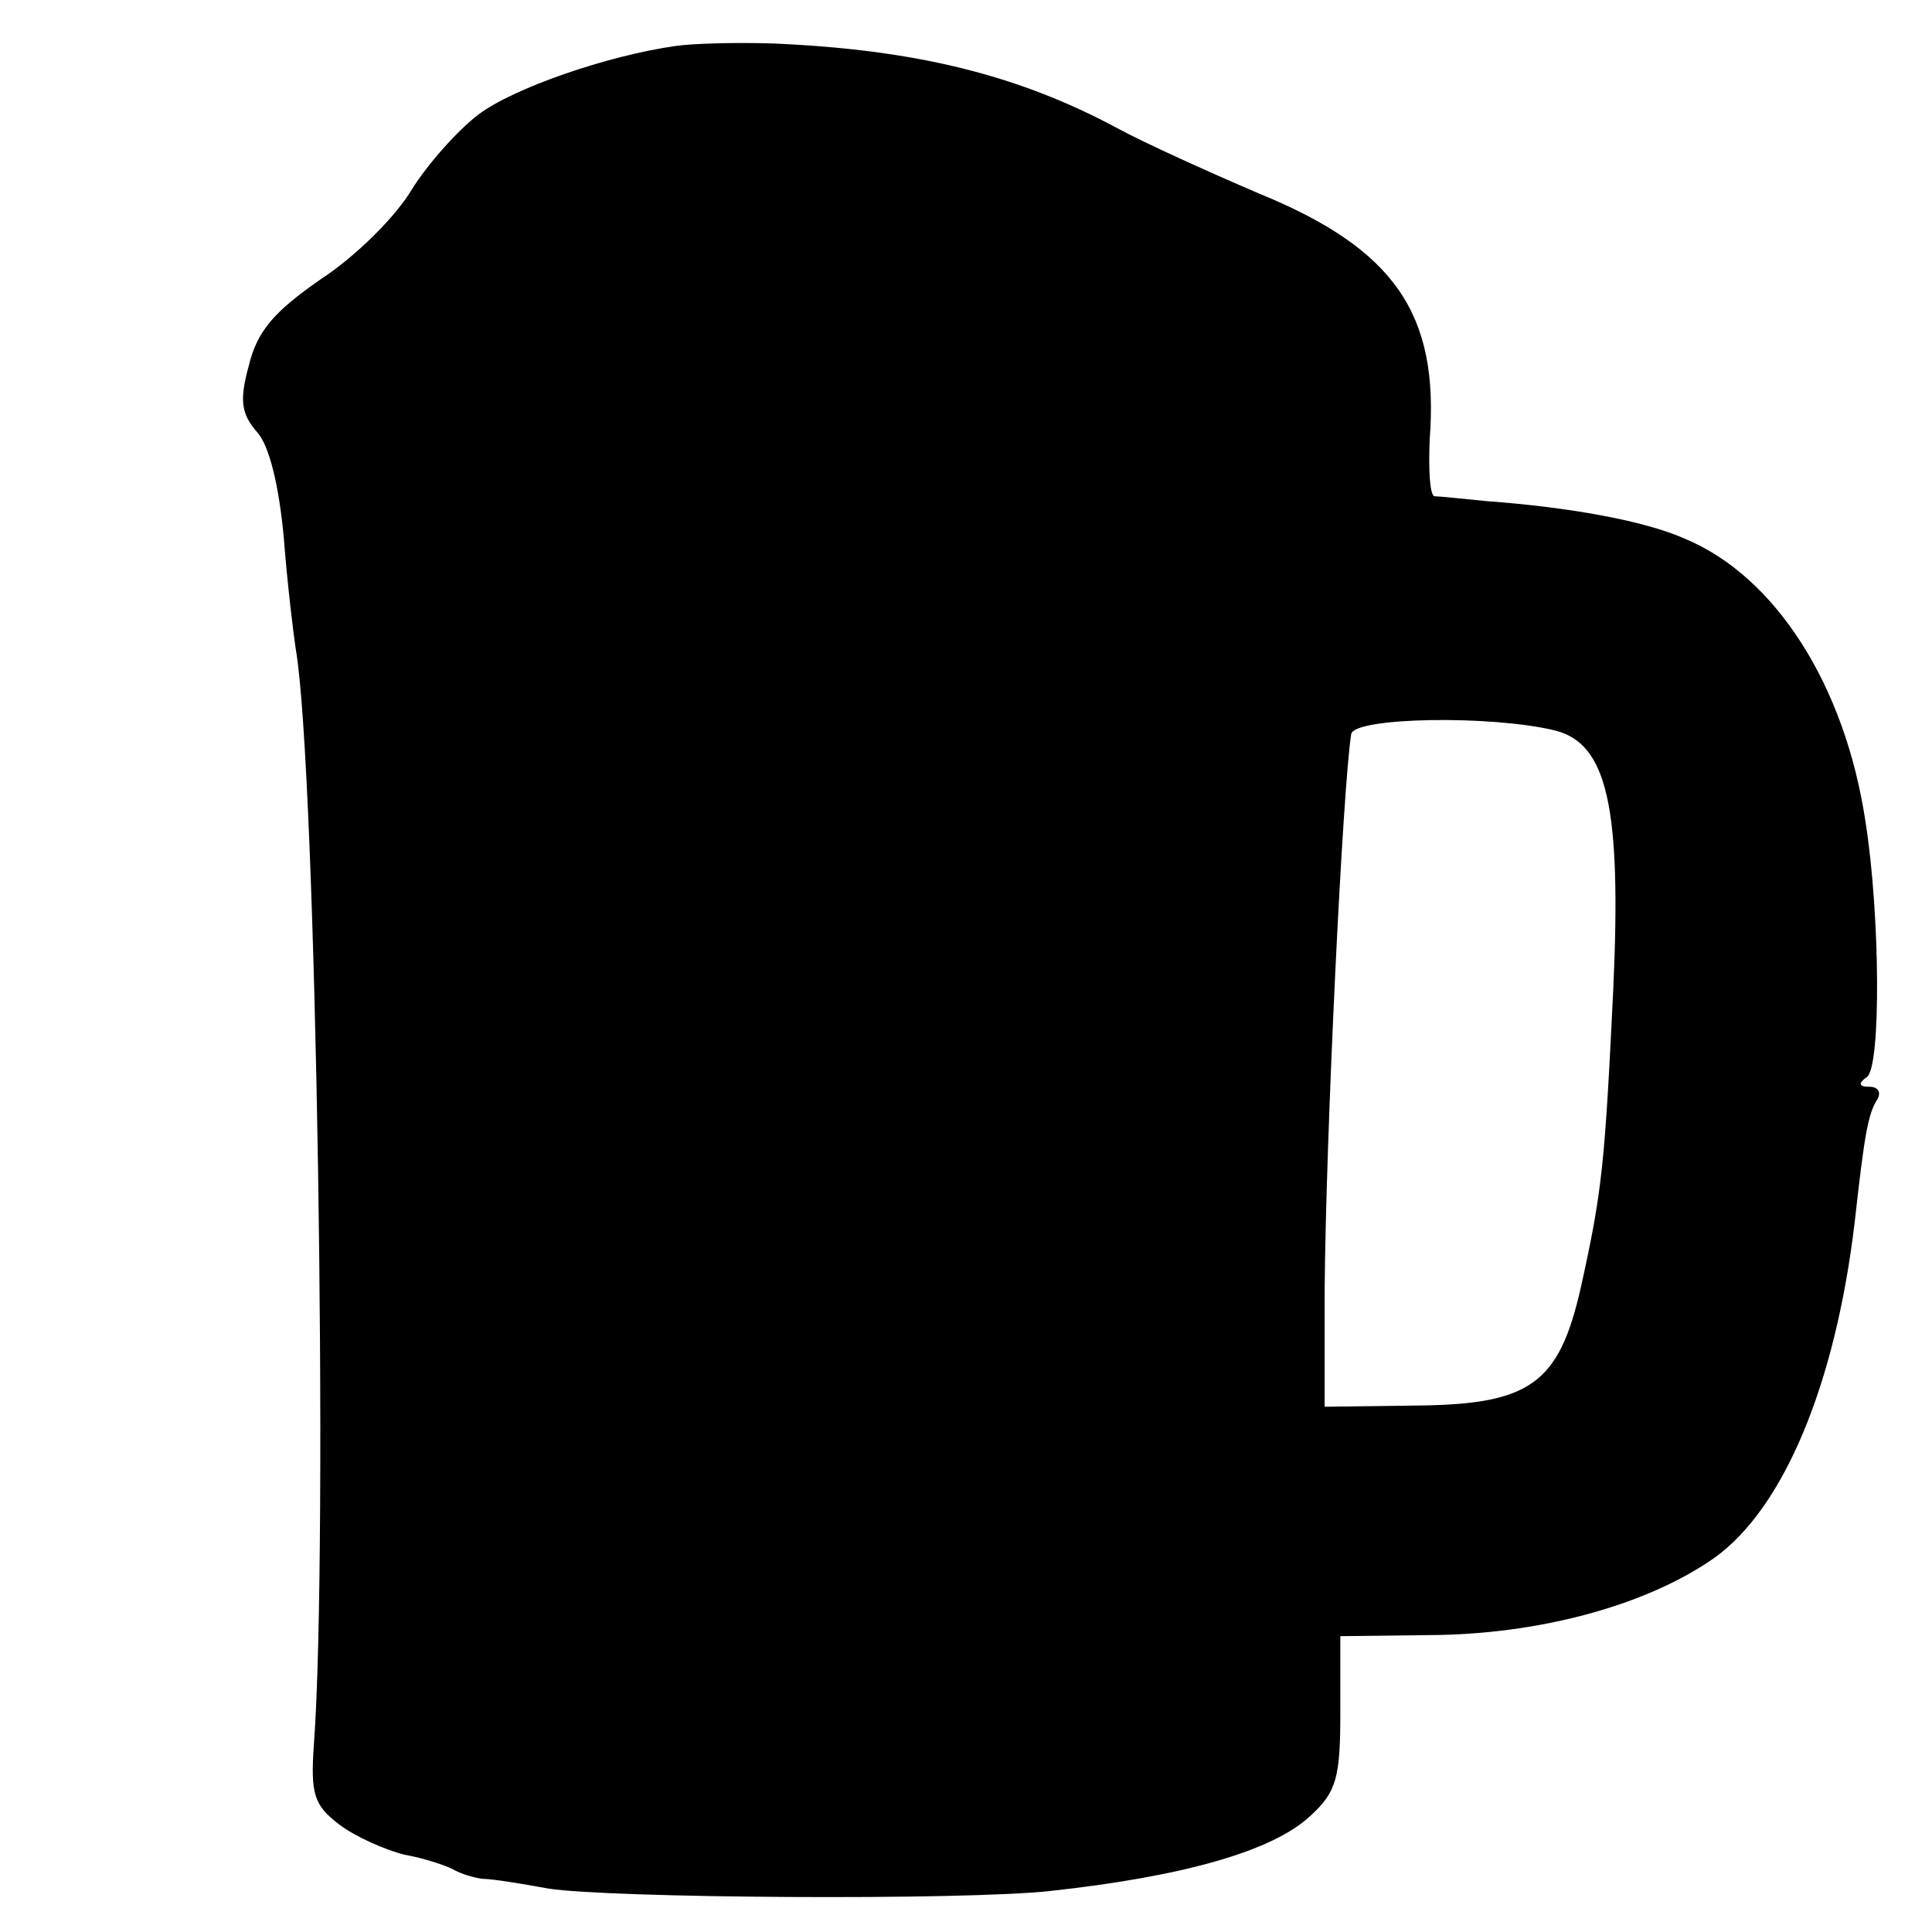
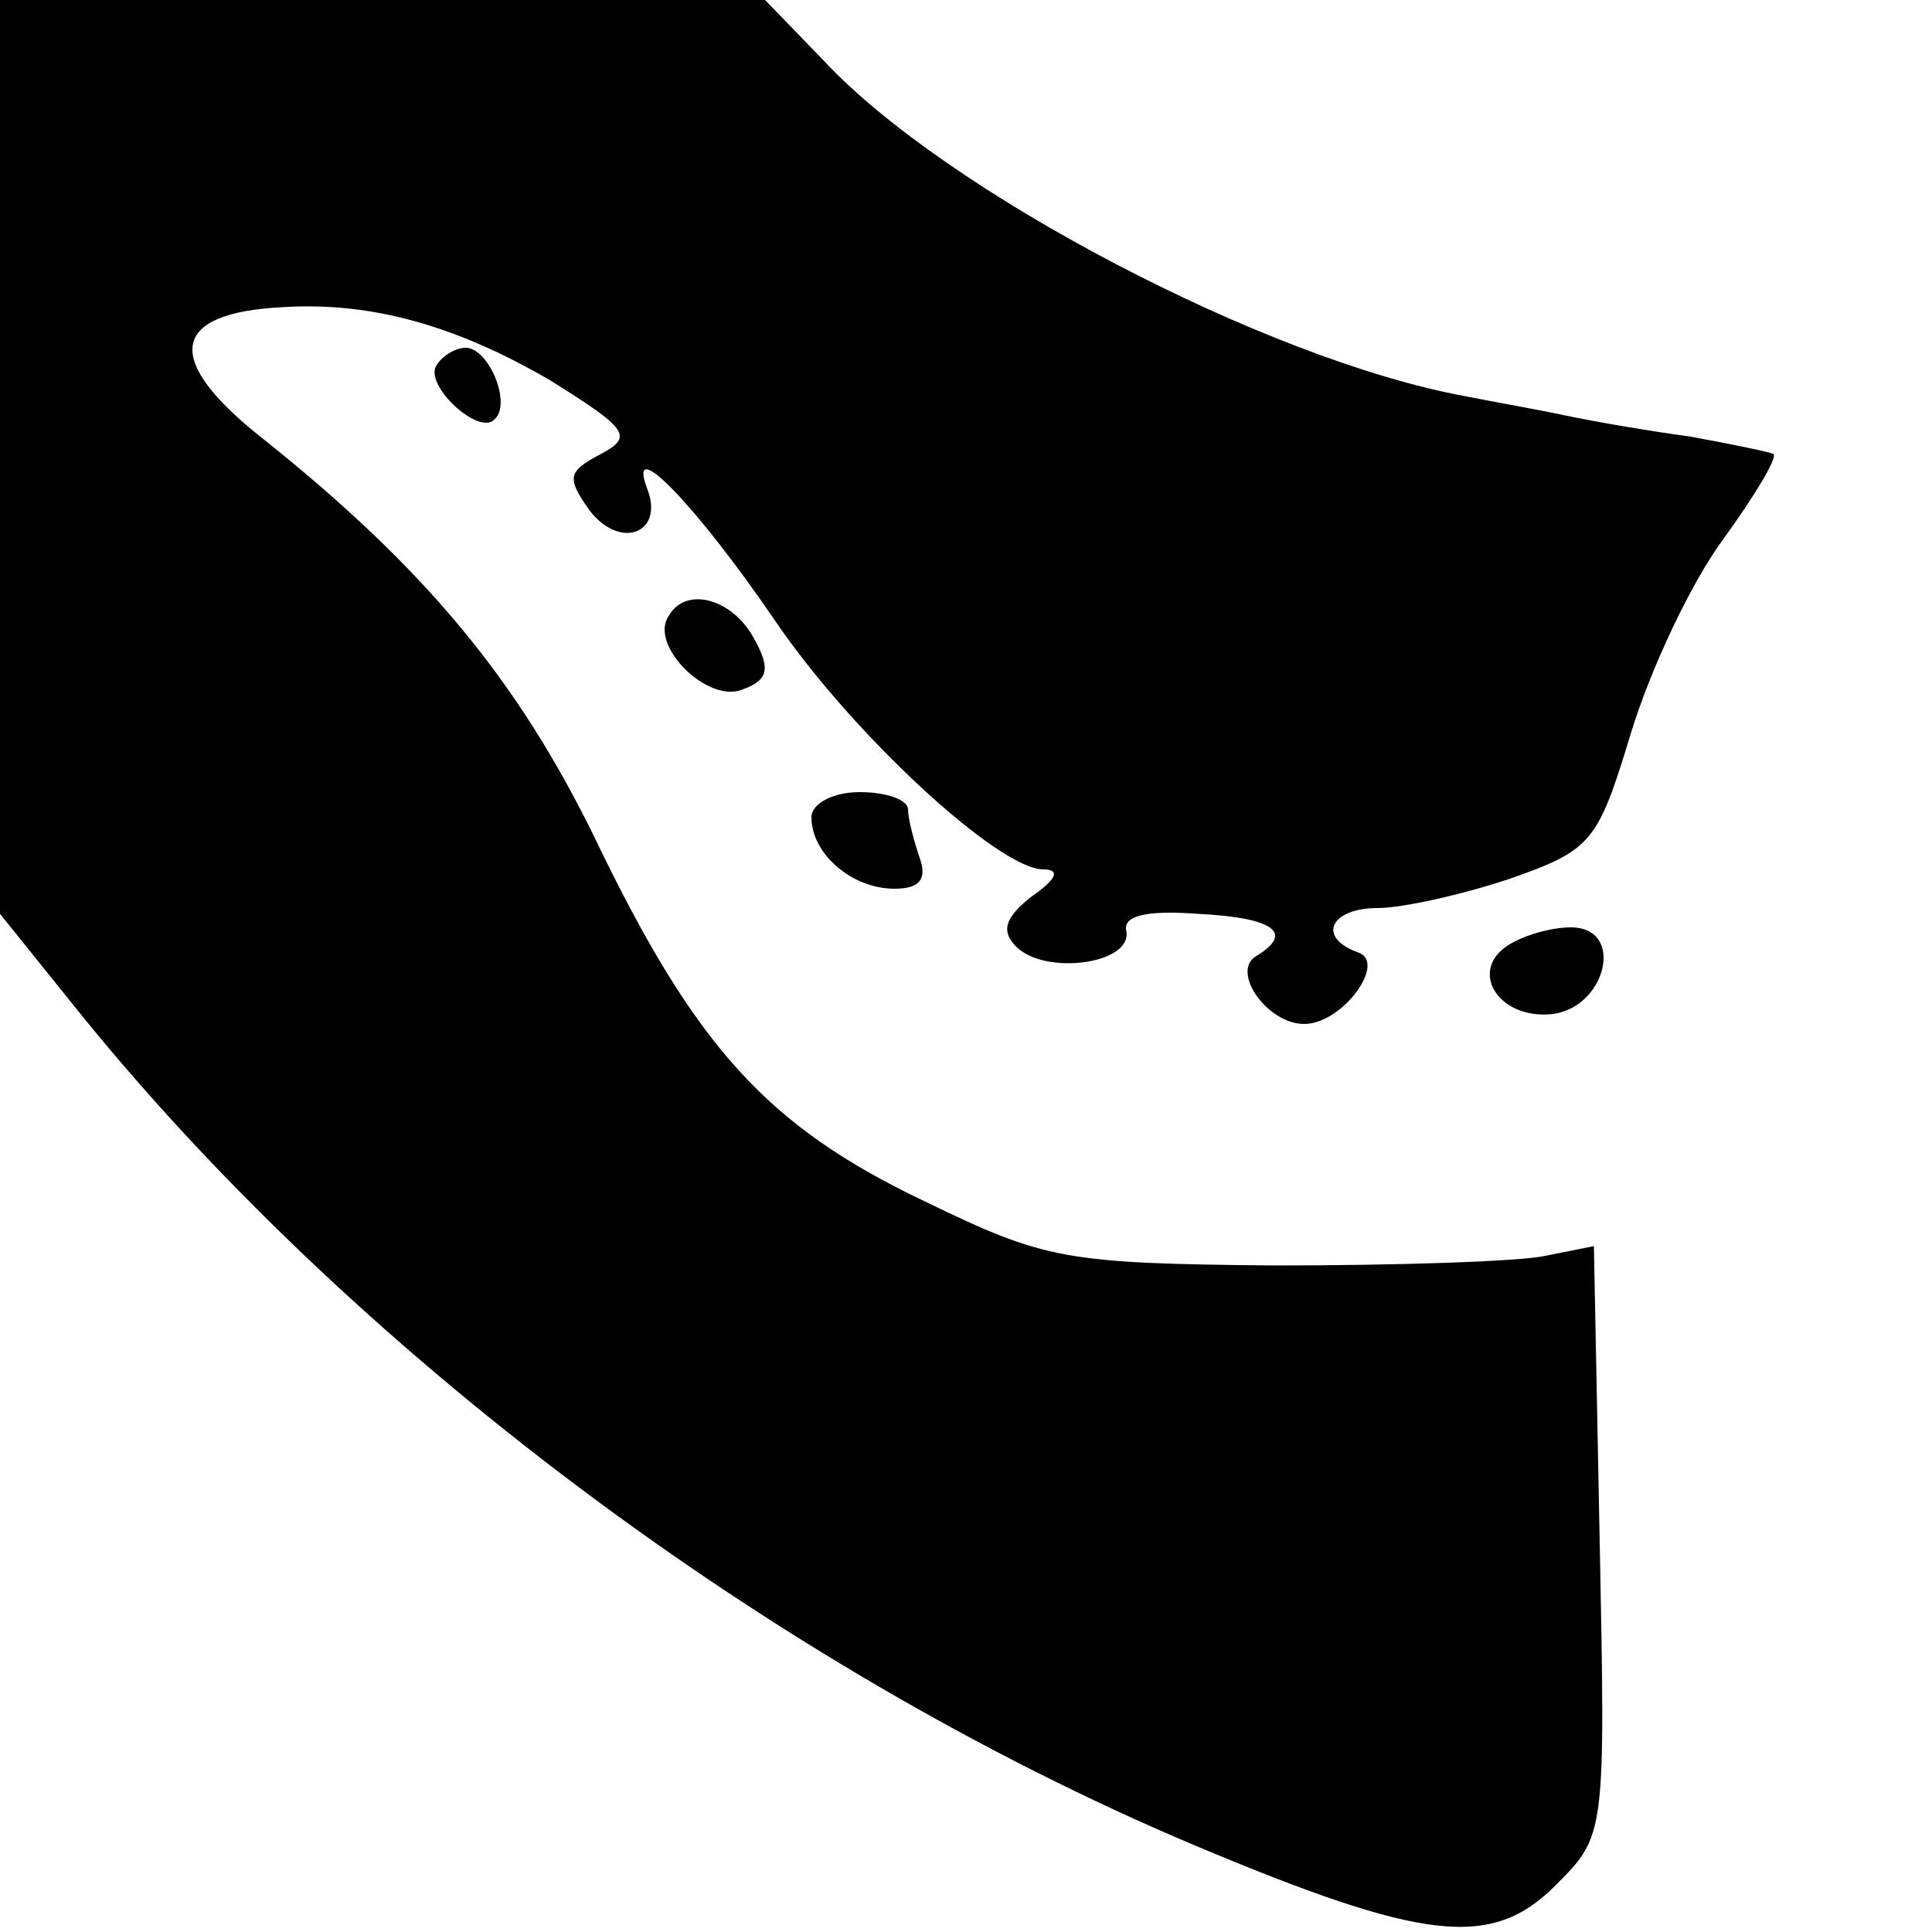
- <svg xmlns="http://www.w3.org/2000/svg" version="1.0" width="160pt" height="160pt" viewBox="0 0 160 160" preserveAspectRatio="xMidYMid meet">
-   <g transform="translate(0,160) scale(0.1,-0.1)" fill="#000000" stroke="none">
-     <path d="M560 1562 c-57 -8 -135 -35 -164 -57 -17 -13 -42 -41 -55 -62 -13 -22 -46 -55 -75 -74 -39 -27 -53 -43 -60 -72 -8 -29 -6 -40 7 -55 10 -11 18 -44 22 -87 3 -39 8 -80 10 -93 17 -98 27 -743 15 -906 -3 -42 0 -51 21 -67 13 -10 38 -21 54 -25 17 -3 34 -9 40 -12 5 -3 16 -7 25 -8 8 0 32 -4 54 -8 50 -8 344 -10 416 -2 110 12 184 33 215 62 22 20 25 32 25 86 l0 63 83 1 c88 2 173 26 227 64 57 41 100 143 116 278 8 72 11 90 19 102 3 6 0 10 -7 10 -9 0 -9 3 -2 8 12 8 11 135 -1 211 -17 114 -75 204 -150 235 -34 15 -96 26 -164 31 -20 2 -39 4 -43 4 -4 1 -5 22 -4 47 8 104 -29 158 -142 204 -42 18 -95 42 -117 54 -82 44 -167 65 -285 70 -30 1 -66 0 -80 -2z m728 -567 c43 -11 55 -63 48 -215 -7 -144 -9 -166 -27 -247 -18 -79 -42 -96 -135 -97 l-77 -1 0 95 c1 130 15 418 22 462 2 14 116 16 169 3z" />
+ <svg xmlns="http://www.w3.org/2000/svg" version="1.0" width="100pt" height="100pt" viewBox="0 0 100 100" preserveAspectRatio="xMidYMid meet">
+   <g transform="translate(0,100) scale(0.1,-0.1)" fill="#000000" stroke="none">
+     <path d="M0 764 l0 -237 37 -46 c143 -179 363 -344 581 -436 119 -50 154 -54 187 -21 26 26 26 26 23 178 l-3 153 -25 -5 c-14 -3 -77 -5 -140 -5 -109 1 -119 3 -181 33 -82 39 -119 80 -171 188 -40 82 -88 140 -172 207 -52 41 -48 65 10 68 47 3 91 -10 139 -38 40 -25 43 -29 26 -38 -17 -9 -18 -12 -6 -29 16 -21 39 -12 30 11 -11 29 25 -8 66 -68 40 -59 116 -129 139 -129 9 0 7 -5 -6 -14 -14 -11 -16 -18 -8 -26 15 -15 60 -9 57 8 -2 8 10 11 37 9 40 -2 50 -10 30 -22 -13 -8 6 -35 25 -35 20 0 43 32 28 37 -22 8 -14 23 10 23 13 0 44 7 68 15 43 15 46 19 63 75 10 33 31 78 48 101 16 22 28 42 26 44 -2 1 -21 5 -43 9 -22 3 -51 8 -65 11 -14 3 -37 7 -52 10 -103 19 -269 106 -332 174 l-30 31 -198 0 -198 0 0 -236z" />
+     <path d="M226 811 c-7 -10 22 -37 30 -28 9 8 -3 37 -15 37 -5 0 -12 -4 -15 -9z" />
+     <path d="M346 681 c-10 -15 20 -45 38 -38 14 5 15 11 6 27 -11 20 -35 27 -44 11z" />
+     <path d="M420 577 c0 -19 21 -37 43 -37 13 0 17 5 13 16 -3 9 -6 20 -6 25 0 5 -11 9 -25 9 -14 0 -25 -6 -25 -13z" />
+     <path d="M781 511 c-21 -13 -6 -38 21 -36 29 2 40 45 11 45 -10 0 -24 -4 -32 -9z" />
  </g>
</svg>
